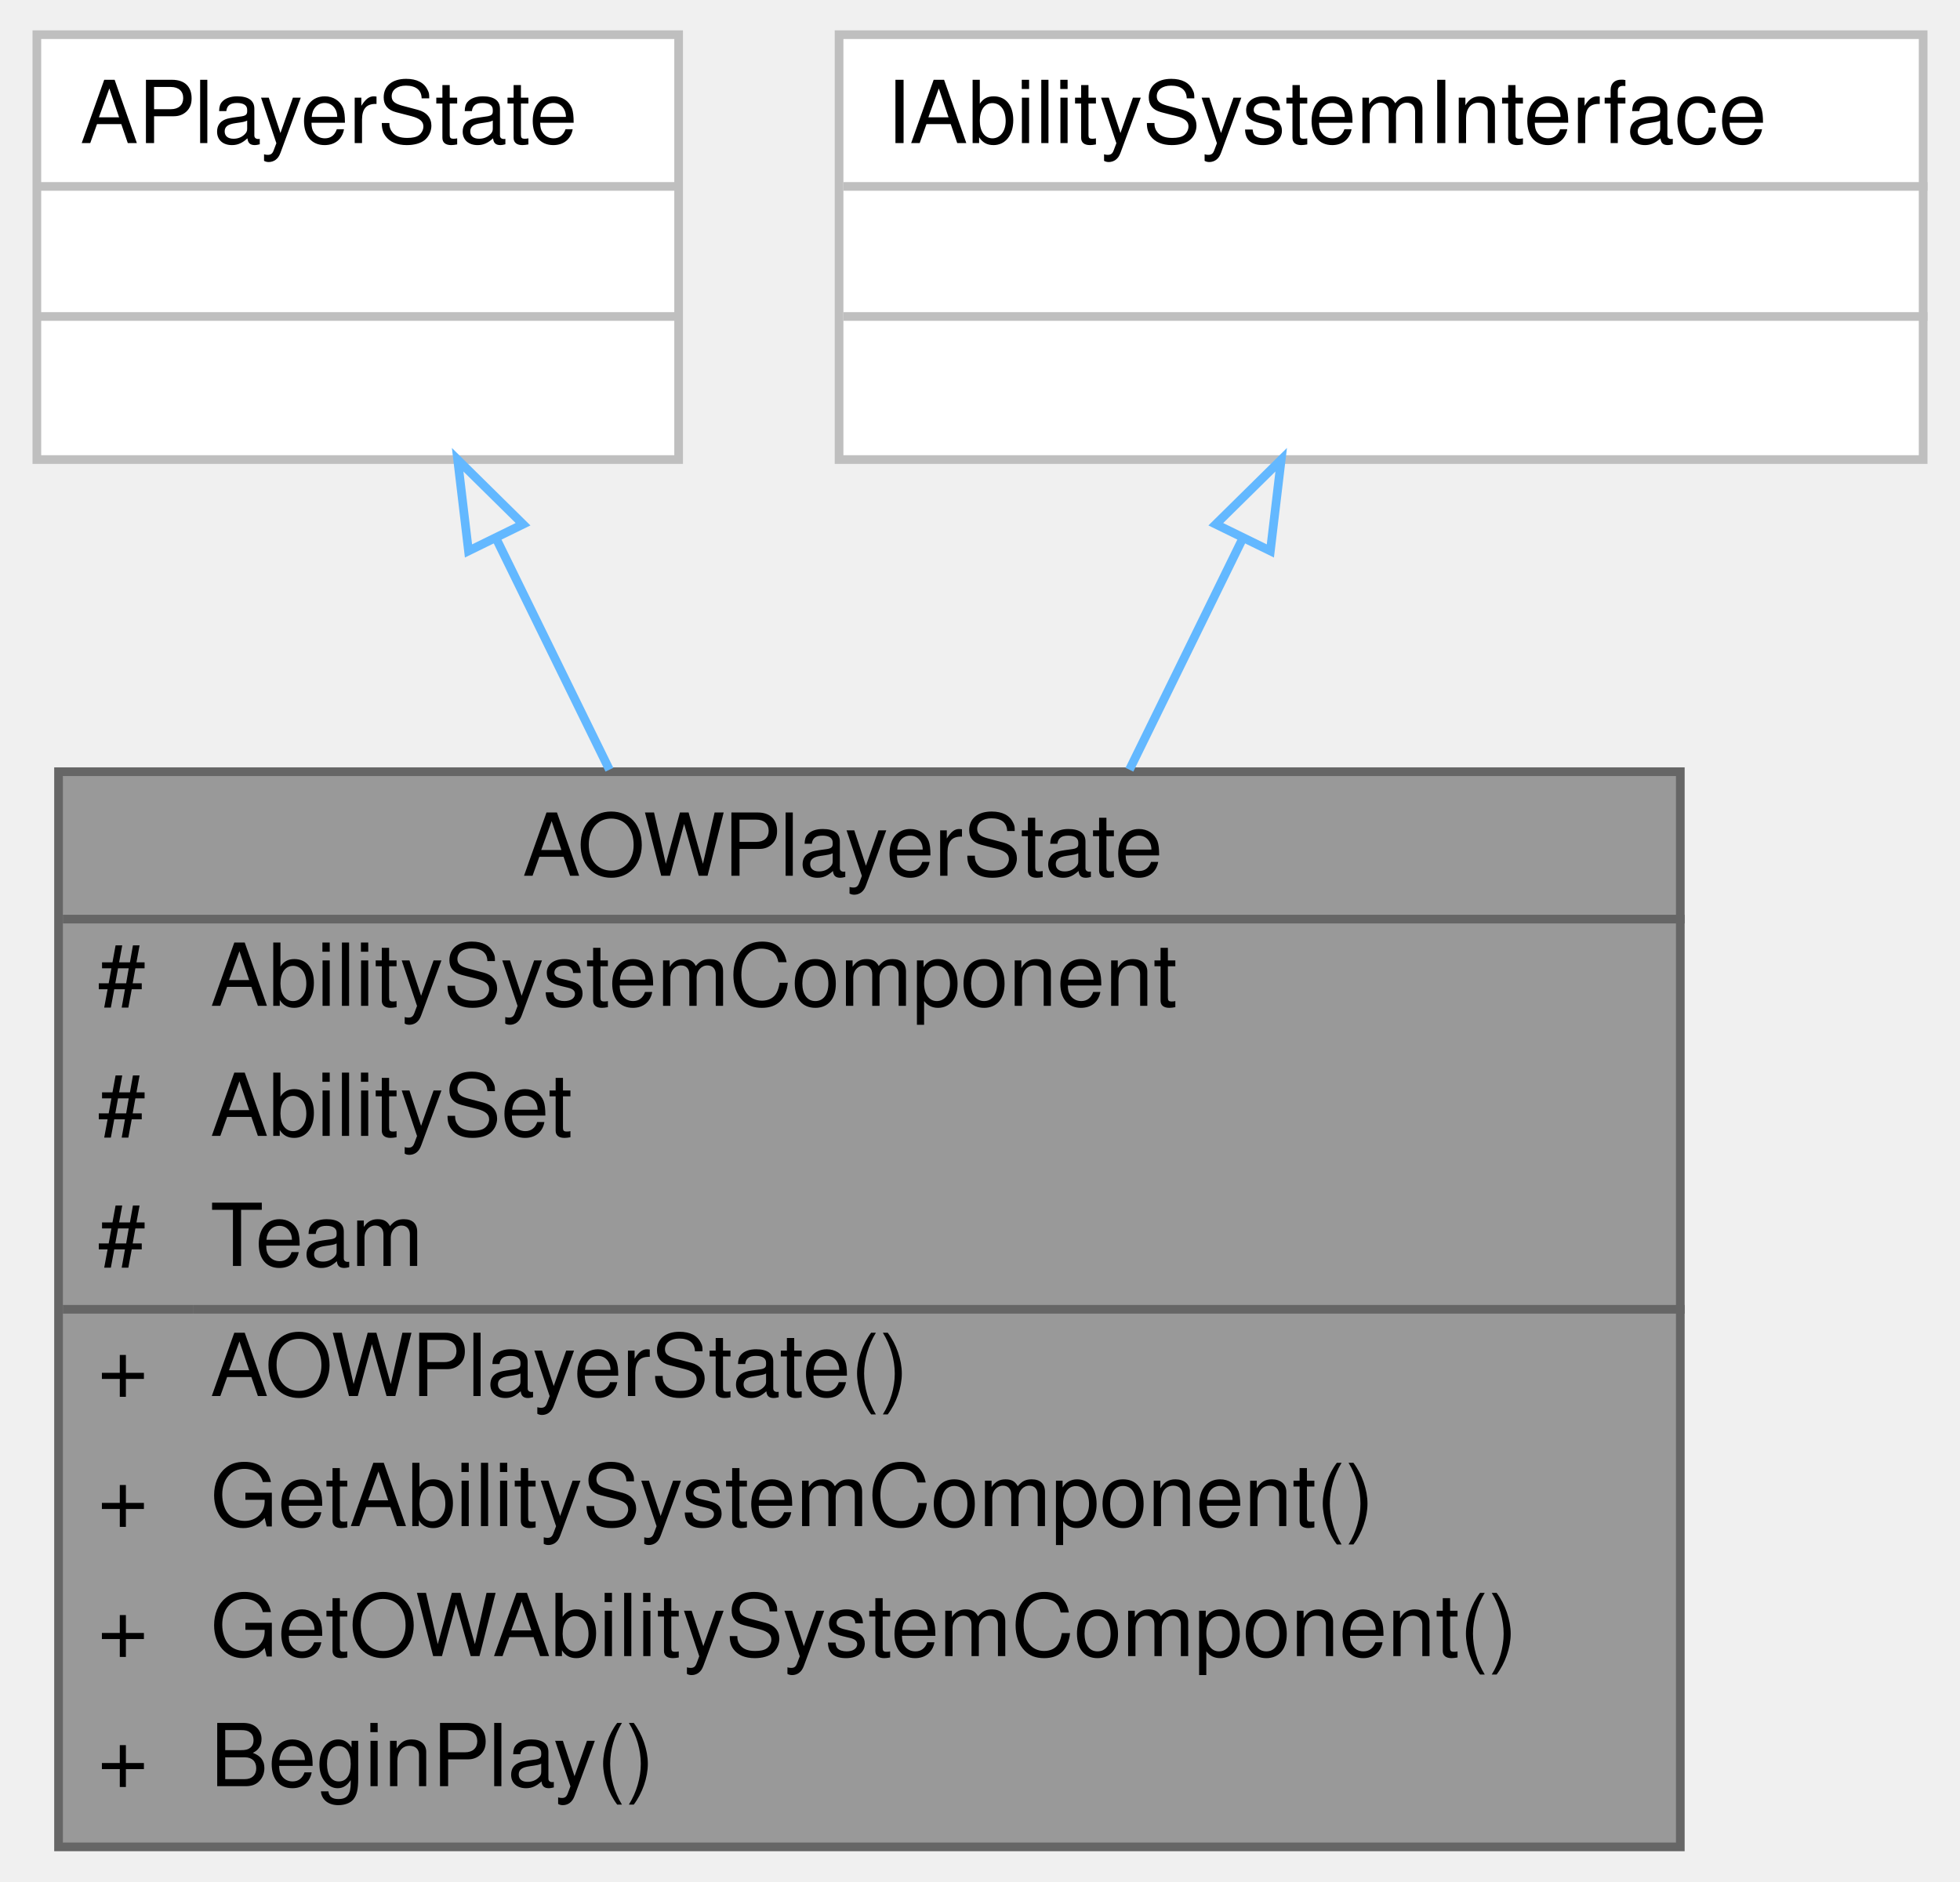
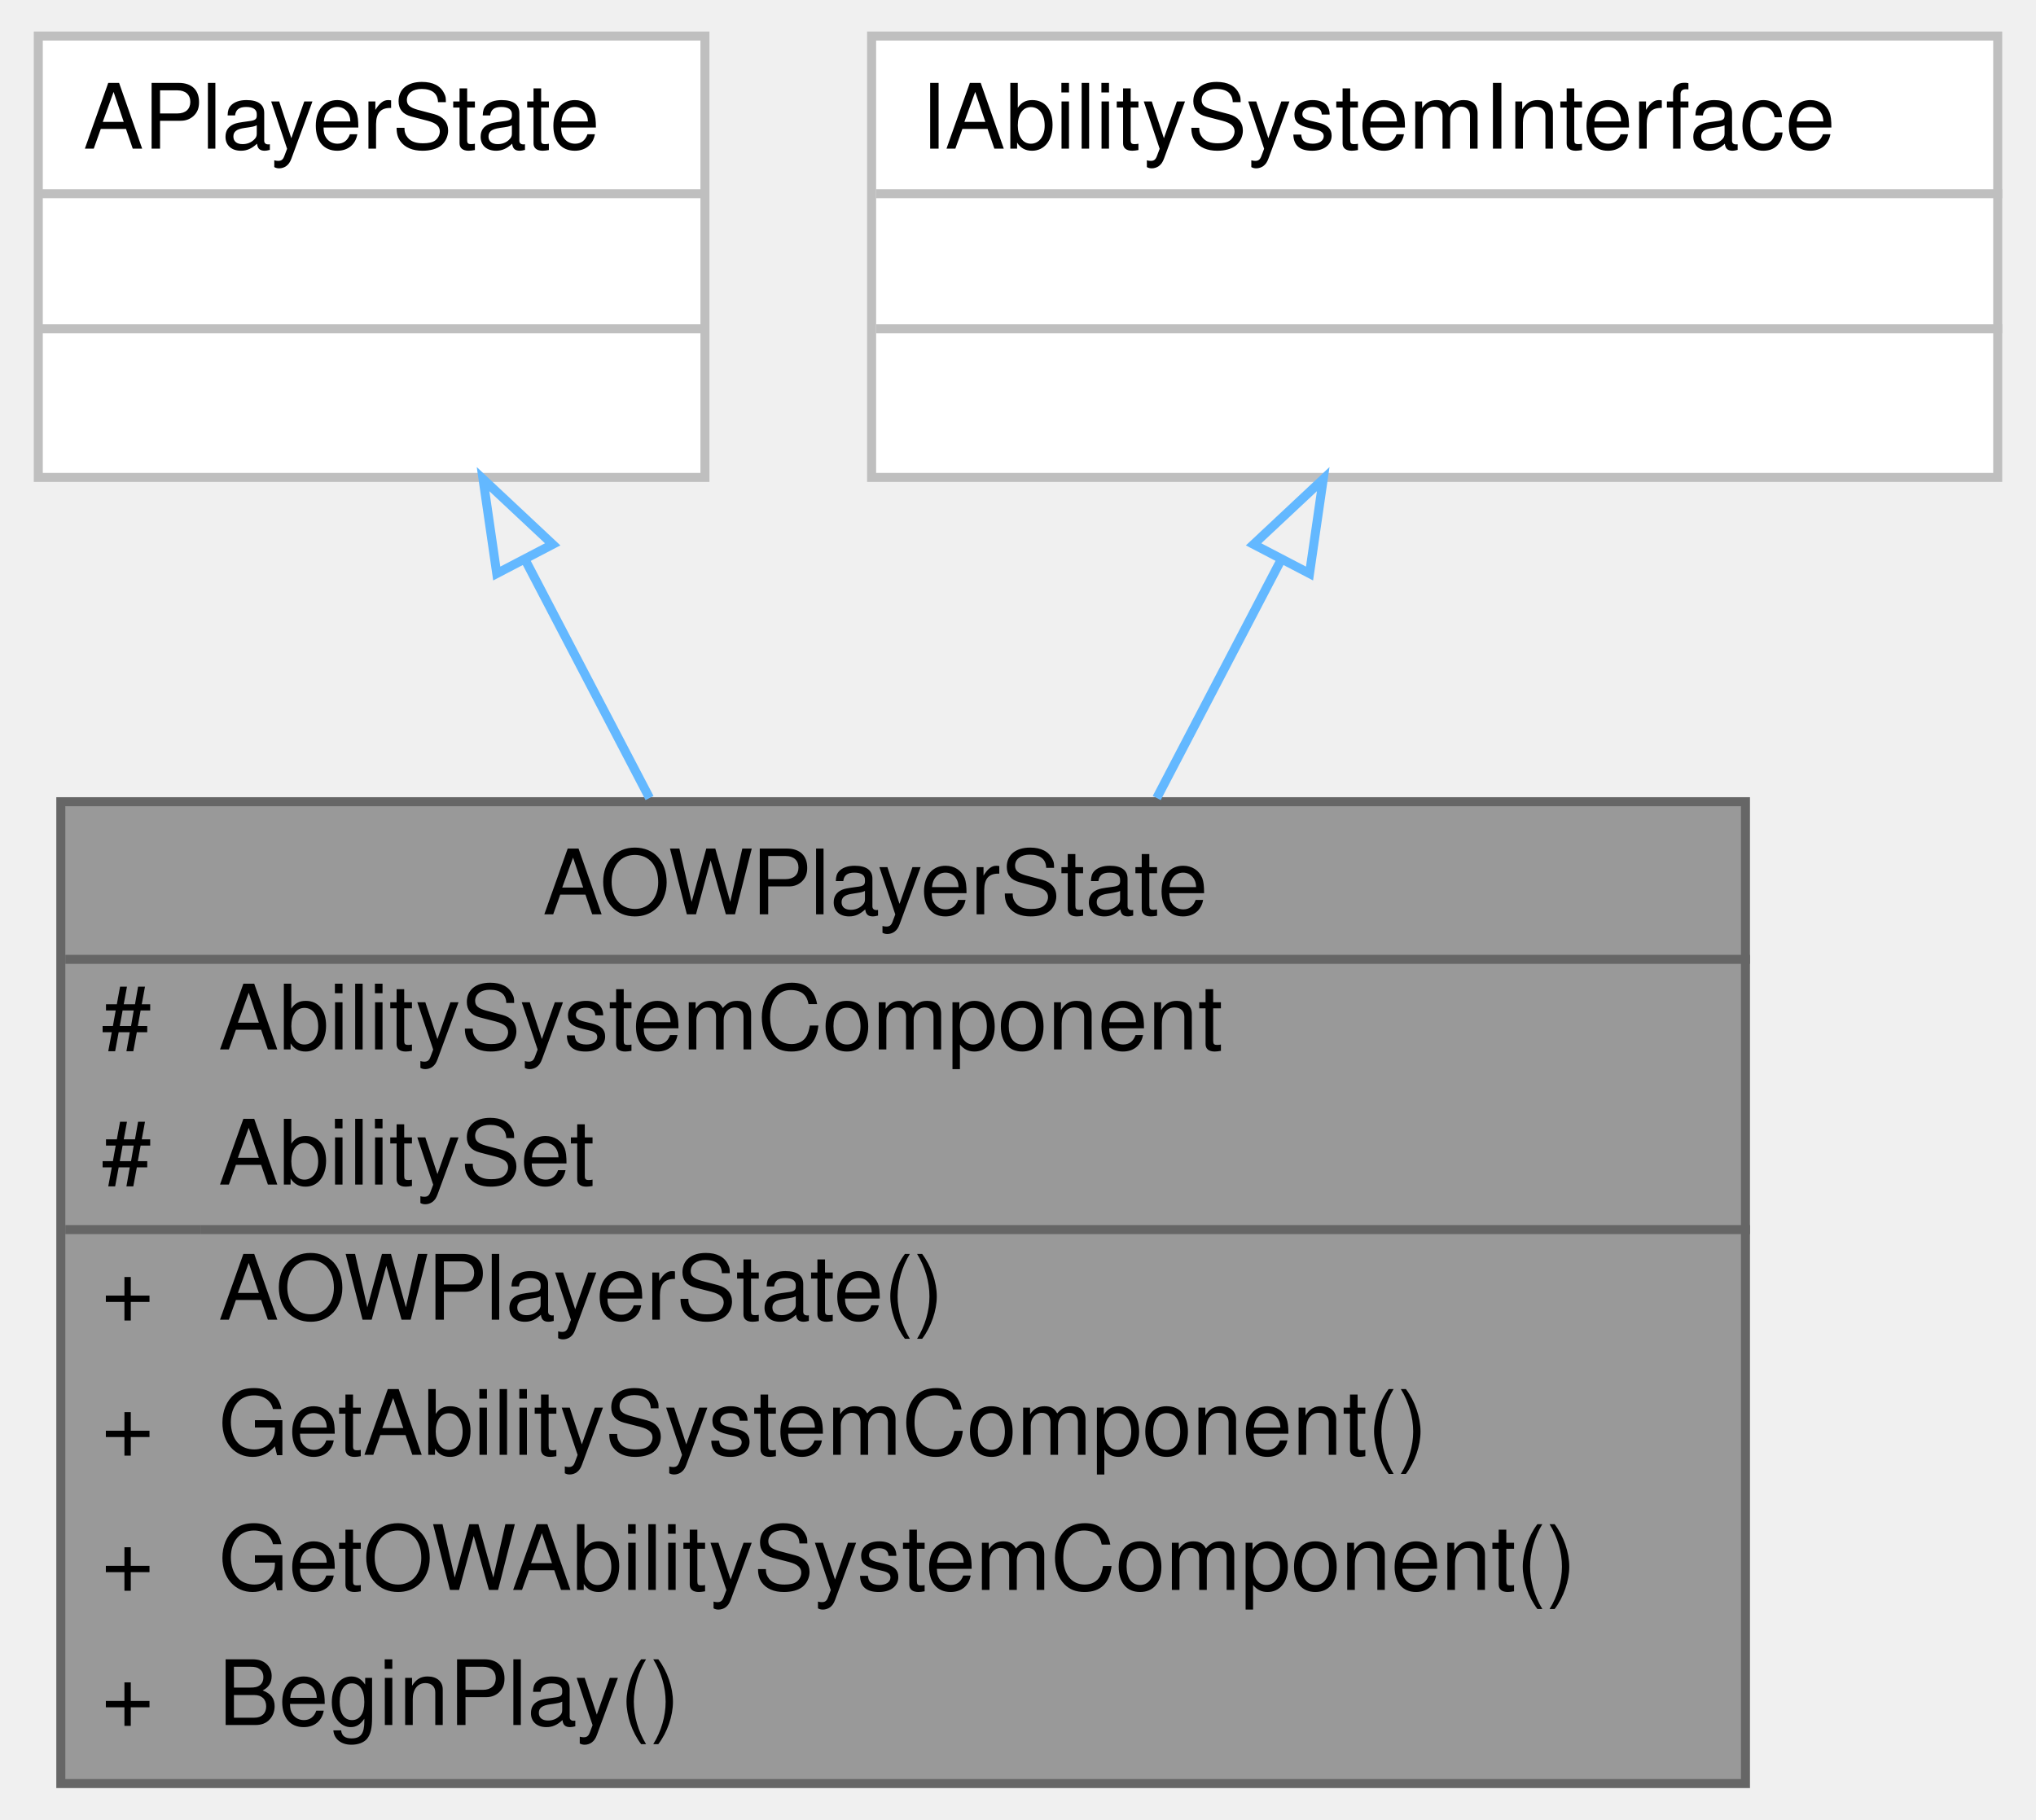
- <svg xmlns="http://www.w3.org/2000/svg" xmlns:xlink="http://www.w3.org/1999/xlink" width="226pt" height="217pt" viewBox="0.00 0.00 225.50 217.00">
-   <g id="graph0" class="graph" transform="scale(1 1) rotate(0) translate(4 213)">
+ <svg xmlns="http://www.w3.org/2000/svg" xmlns:xlink="http://www.w3.org/1999/xlink" width="226pt" height="202pt" viewBox="0.00 0.00 225.50 202.00">
+   <g id="graph0" class="graph" transform="scale(1 1) rotate(0) translate(4 198)">
    <g id="Node000001" class="node">
      <g id="a_Node000001">
        <a xlink:title=" ">
-           <polygon fill="#999999" stroke="transparent" points="189.5,-124 2.5,-124 2.5,0 189.5,0 189.5,-124" />
-           <text text-anchor="start" x="56" y="-112" font-family="Helvetica,sans-Serif" font-size="10.00">AOWPlayerState</text>
-           <text text-anchor="start" x="7" y="-97" font-family="Helvetica,sans-Serif" font-size="10.00">#</text>
-           <text text-anchor="start" x="20" y="-97" font-family="Helvetica,sans-Serif" font-size="10.00">AbilitySystemComponent</text>
-           <text text-anchor="start" x="7" y="-82" font-family="Helvetica,sans-Serif" font-size="10.00">#</text>
-           <text text-anchor="start" x="20" y="-82" font-family="Helvetica,sans-Serif" font-size="10.00">AbilitySet</text>
-           <text text-anchor="start" x="7" y="-67" font-family="Helvetica,sans-Serif" font-size="10.00">#</text>
-           <text text-anchor="start" x="20" y="-67" font-family="Helvetica,sans-Serif" font-size="10.00">Team</text>
-           <text text-anchor="start" x="7" y="-52" font-family="Helvetica,sans-Serif" font-size="10.00">+</text>
-           <text text-anchor="start" x="20" y="-52" font-family="Helvetica,sans-Serif" font-size="10.00">AOWPlayerState()</text>
-           <text text-anchor="start" x="7" y="-37" font-family="Helvetica,sans-Serif" font-size="10.00">+</text>
-           <text text-anchor="start" x="20" y="-37" font-family="Helvetica,sans-Serif" font-size="10.00">GetAbilitySystemComponent()</text>
-           <text text-anchor="start" x="7" y="-22" font-family="Helvetica,sans-Serif" font-size="10.00">+</text>
-           <text text-anchor="start" x="20" y="-22" font-family="Helvetica,sans-Serif" font-size="10.00">GetOWAbilitySystemComponent()</text>
-           <text text-anchor="start" x="7" y="-7" font-family="Helvetica,sans-Serif" font-size="10.00">+</text>
-           <text text-anchor="start" x="20" y="-7" font-family="Helvetica,sans-Serif" font-size="10.00">BeginPlay()</text>
-           <polygon fill="#666666" stroke="#666666" points="3,-107 3,-107 190,-107 190,-107 3,-107" />
-           <polygon fill="#666666" stroke="#666666" points="3,-62 3,-62 18,-62 18,-62 3,-62" />
-           <polygon fill="#666666" stroke="#666666" points="18,-62 18,-62 190,-62 190,-62 18,-62" />
-           <polygon fill="none" stroke="#666666" points="2.5,0 2.5,-124 189.5,-124 189.5,0 2.5,0" />
+           <polygon fill="#999999" stroke="transparent" points="189.5,-109 2.5,-109 2.5,0 189.5,0 189.5,-109" />
+           <text text-anchor="start" x="56" y="-96.5" font-family="Helvetica,sans-Serif" font-size="10.00">AOWPlayerState</text>
+           <text text-anchor="start" x="7" y="-81.5" font-family="Helvetica,sans-Serif" font-size="10.00">#</text>
+           <text text-anchor="start" x="20" y="-81.5" font-family="Helvetica,sans-Serif" font-size="10.00">AbilitySystemComponent</text>
+           <text text-anchor="start" x="7" y="-66.5" font-family="Helvetica,sans-Serif" font-size="10.00">#</text>
+           <text text-anchor="start" x="20" y="-66.5" font-family="Helvetica,sans-Serif" font-size="10.00">AbilitySet</text>
+           <text text-anchor="start" x="7" y="-51.5" font-family="Helvetica,sans-Serif" font-size="10.00">+</text>
+           <text text-anchor="start" x="20" y="-51.5" font-family="Helvetica,sans-Serif" font-size="10.00">AOWPlayerState()</text>
+           <text text-anchor="start" x="7" y="-36.5" font-family="Helvetica,sans-Serif" font-size="10.00">+</text>
+           <text text-anchor="start" x="20" y="-36.5" font-family="Helvetica,sans-Serif" font-size="10.00">GetAbilitySystemComponent()</text>
+           <text text-anchor="start" x="7" y="-21.5" font-family="Helvetica,sans-Serif" font-size="10.00">+</text>
+           <text text-anchor="start" x="20" y="-21.5" font-family="Helvetica,sans-Serif" font-size="10.00">GetOWAbilitySystemComponent()</text>
+           <text text-anchor="start" x="7" y="-6.5" font-family="Helvetica,sans-Serif" font-size="10.00">+</text>
+           <text text-anchor="start" x="20" y="-6.5" font-family="Helvetica,sans-Serif" font-size="10.00">BeginPlay()</text>
+           <polygon fill="#666666" stroke="#666666" points="3,-91.5 3,-91.5 190,-91.5 190,-91.5 3,-91.5" />
+           <polygon fill="#666666" stroke="#666666" points="3,-61.5 3,-61.5 18,-61.5 18,-61.5 3,-61.5" />
+           <polygon fill="#666666" stroke="#666666" points="18,-61.5 18,-61.5 190,-61.5 190,-61.5 18,-61.5" />
+           <polygon fill="none" stroke="#666666" points="2.5,0 2.5,-109 189.5,-109 189.5,0 2.5,0" />
        </a>
      </g>
    </g>
    <g id="Node000002" class="node">
      <g id="a_Node000002">
        <a xlink:title=" ">
-           <polygon fill="white" stroke="transparent" points="74,-209 0,-209 0,-160 74,-160 74,-209" />
-           <text text-anchor="start" x="5" y="-196.5" font-family="Helvetica,sans-Serif" font-size="10.00">APlayerState</text>
-           <text text-anchor="start" x="35" y="-181.5" font-family="Helvetica,sans-Serif" font-size="10.00"> </text>
+           <polygon fill="white" stroke="transparent" points="74,-194 0,-194 0,-145 74,-145 74,-194" />
+           <text text-anchor="start" x="5" y="-181.5" font-family="Helvetica,sans-Serif" font-size="10.00">APlayerState</text>
          <text text-anchor="start" x="35" y="-166.5" font-family="Helvetica,sans-Serif" font-size="10.00"> </text>
-           <polygon fill="#bfbfbf" stroke="#bfbfbf" points="0,-191.5 0,-191.5 74,-191.5 74,-191.5 0,-191.5" />
+           <text text-anchor="start" x="35" y="-151.5" font-family="Helvetica,sans-Serif" font-size="10.00"> </text>
          <polygon fill="#bfbfbf" stroke="#bfbfbf" points="0,-176.5 0,-176.5 74,-176.5 74,-176.5 0,-176.5" />
-           <polygon fill="none" stroke="#bfbfbf" points="0,-160 0,-209 74,-209 74,-160 0,-160" />
+           <polygon fill="#bfbfbf" stroke="#bfbfbf" points="0,-161.5 0,-161.5 74,-161.5 74,-161.5 0,-161.5" />
+           <polygon fill="none" stroke="#bfbfbf" points="0,-145 0,-194 74,-194 74,-145 0,-145" />
        </a>
      </g>
    </g>
    <g id="edge1_Node000001_Node000002" class="edge">
      <g id="a_edge1_Node000001_Node000002">
        <a xlink:title=" ">
-           <path fill="none" stroke="#63b8ff" d="M53.03,-150.75C57.07,-142.5 61.54,-133.38 66.02,-124.23" />
-           <polygon fill="none" stroke="#63b8ff" points="49.77,-149.46 48.52,-159.98 56.06,-152.54 49.77,-149.46" />
+           <path fill="none" stroke="#63b8ff" d="M54.04,-135.86C58.37,-127.58 63.13,-118.45 67.85,-109.41" />
+           <polygon fill="none" stroke="#63b8ff" points="50.89,-134.33 49.37,-144.81 57.1,-137.57 50.89,-134.33" />
        </a>
      </g>
    </g>
    <g id="Node000003" class="node">
      <g id="a_Node000003">
        <a xlink:title=" ">
-           <polygon fill="white" stroke="transparent" points="217.5,-209 92.5,-209 92.5,-160 217.5,-160 217.5,-209" />
-           <text text-anchor="start" x="98" y="-196.5" font-family="Helvetica,sans-Serif" font-size="10.00">IAbilitySystemInterface</text>
-           <text text-anchor="start" x="153.5" y="-181.5" font-family="Helvetica,sans-Serif" font-size="10.00"> </text>
+           <polygon fill="white" stroke="transparent" points="217.5,-194 92.5,-194 92.5,-145 217.5,-145 217.5,-194" />
+           <text text-anchor="start" x="98" y="-181.5" font-family="Helvetica,sans-Serif" font-size="10.00">IAbilitySystemInterface</text>
          <text text-anchor="start" x="153.5" y="-166.5" font-family="Helvetica,sans-Serif" font-size="10.00"> </text>
-           <polygon fill="#bfbfbf" stroke="#bfbfbf" points="93,-191.5 93,-191.5 218,-191.5 218,-191.5 93,-191.5" />
+           <text text-anchor="start" x="153.5" y="-151.5" font-family="Helvetica,sans-Serif" font-size="10.00"> </text>
          <polygon fill="#bfbfbf" stroke="#bfbfbf" points="93,-176.5 93,-176.5 218,-176.5 218,-176.5 93,-176.5" />
-           <polygon fill="none" stroke="#bfbfbf" points="92.5,-160 92.5,-209 217.5,-209 217.5,-160 92.5,-160" />
+           <polygon fill="#bfbfbf" stroke="#bfbfbf" points="93,-161.5 93,-161.5 218,-161.5 218,-161.5 93,-161.5" />
+           <polygon fill="none" stroke="#bfbfbf" points="92.5,-145 92.5,-194 217.5,-194 217.5,-145 92.5,-145" />
        </a>
      </g>
    </g>
    <g id="edge2_Node000001_Node000003" class="edge">
      <g id="a_edge2_Node000001_Node000003">
        <a xlink:title=" ">
-           <path fill="none" stroke="#63b8ff" d="M138.97,-150.75C134.93,-142.5 130.46,-133.38 125.98,-124.23" />
-           <polygon fill="none" stroke="#63b8ff" points="135.94,-152.54 143.48,-159.98 142.23,-149.46 135.94,-152.54" />
+           <path fill="none" stroke="#63b8ff" d="M137.96,-135.86C133.63,-127.58 128.87,-118.45 124.15,-109.41" />
+           <polygon fill="none" stroke="#63b8ff" points="134.9,-137.57 142.63,-144.81 141.11,-134.33 134.9,-137.57" />
        </a>
      </g>
    </g>
  </g>
</svg>
